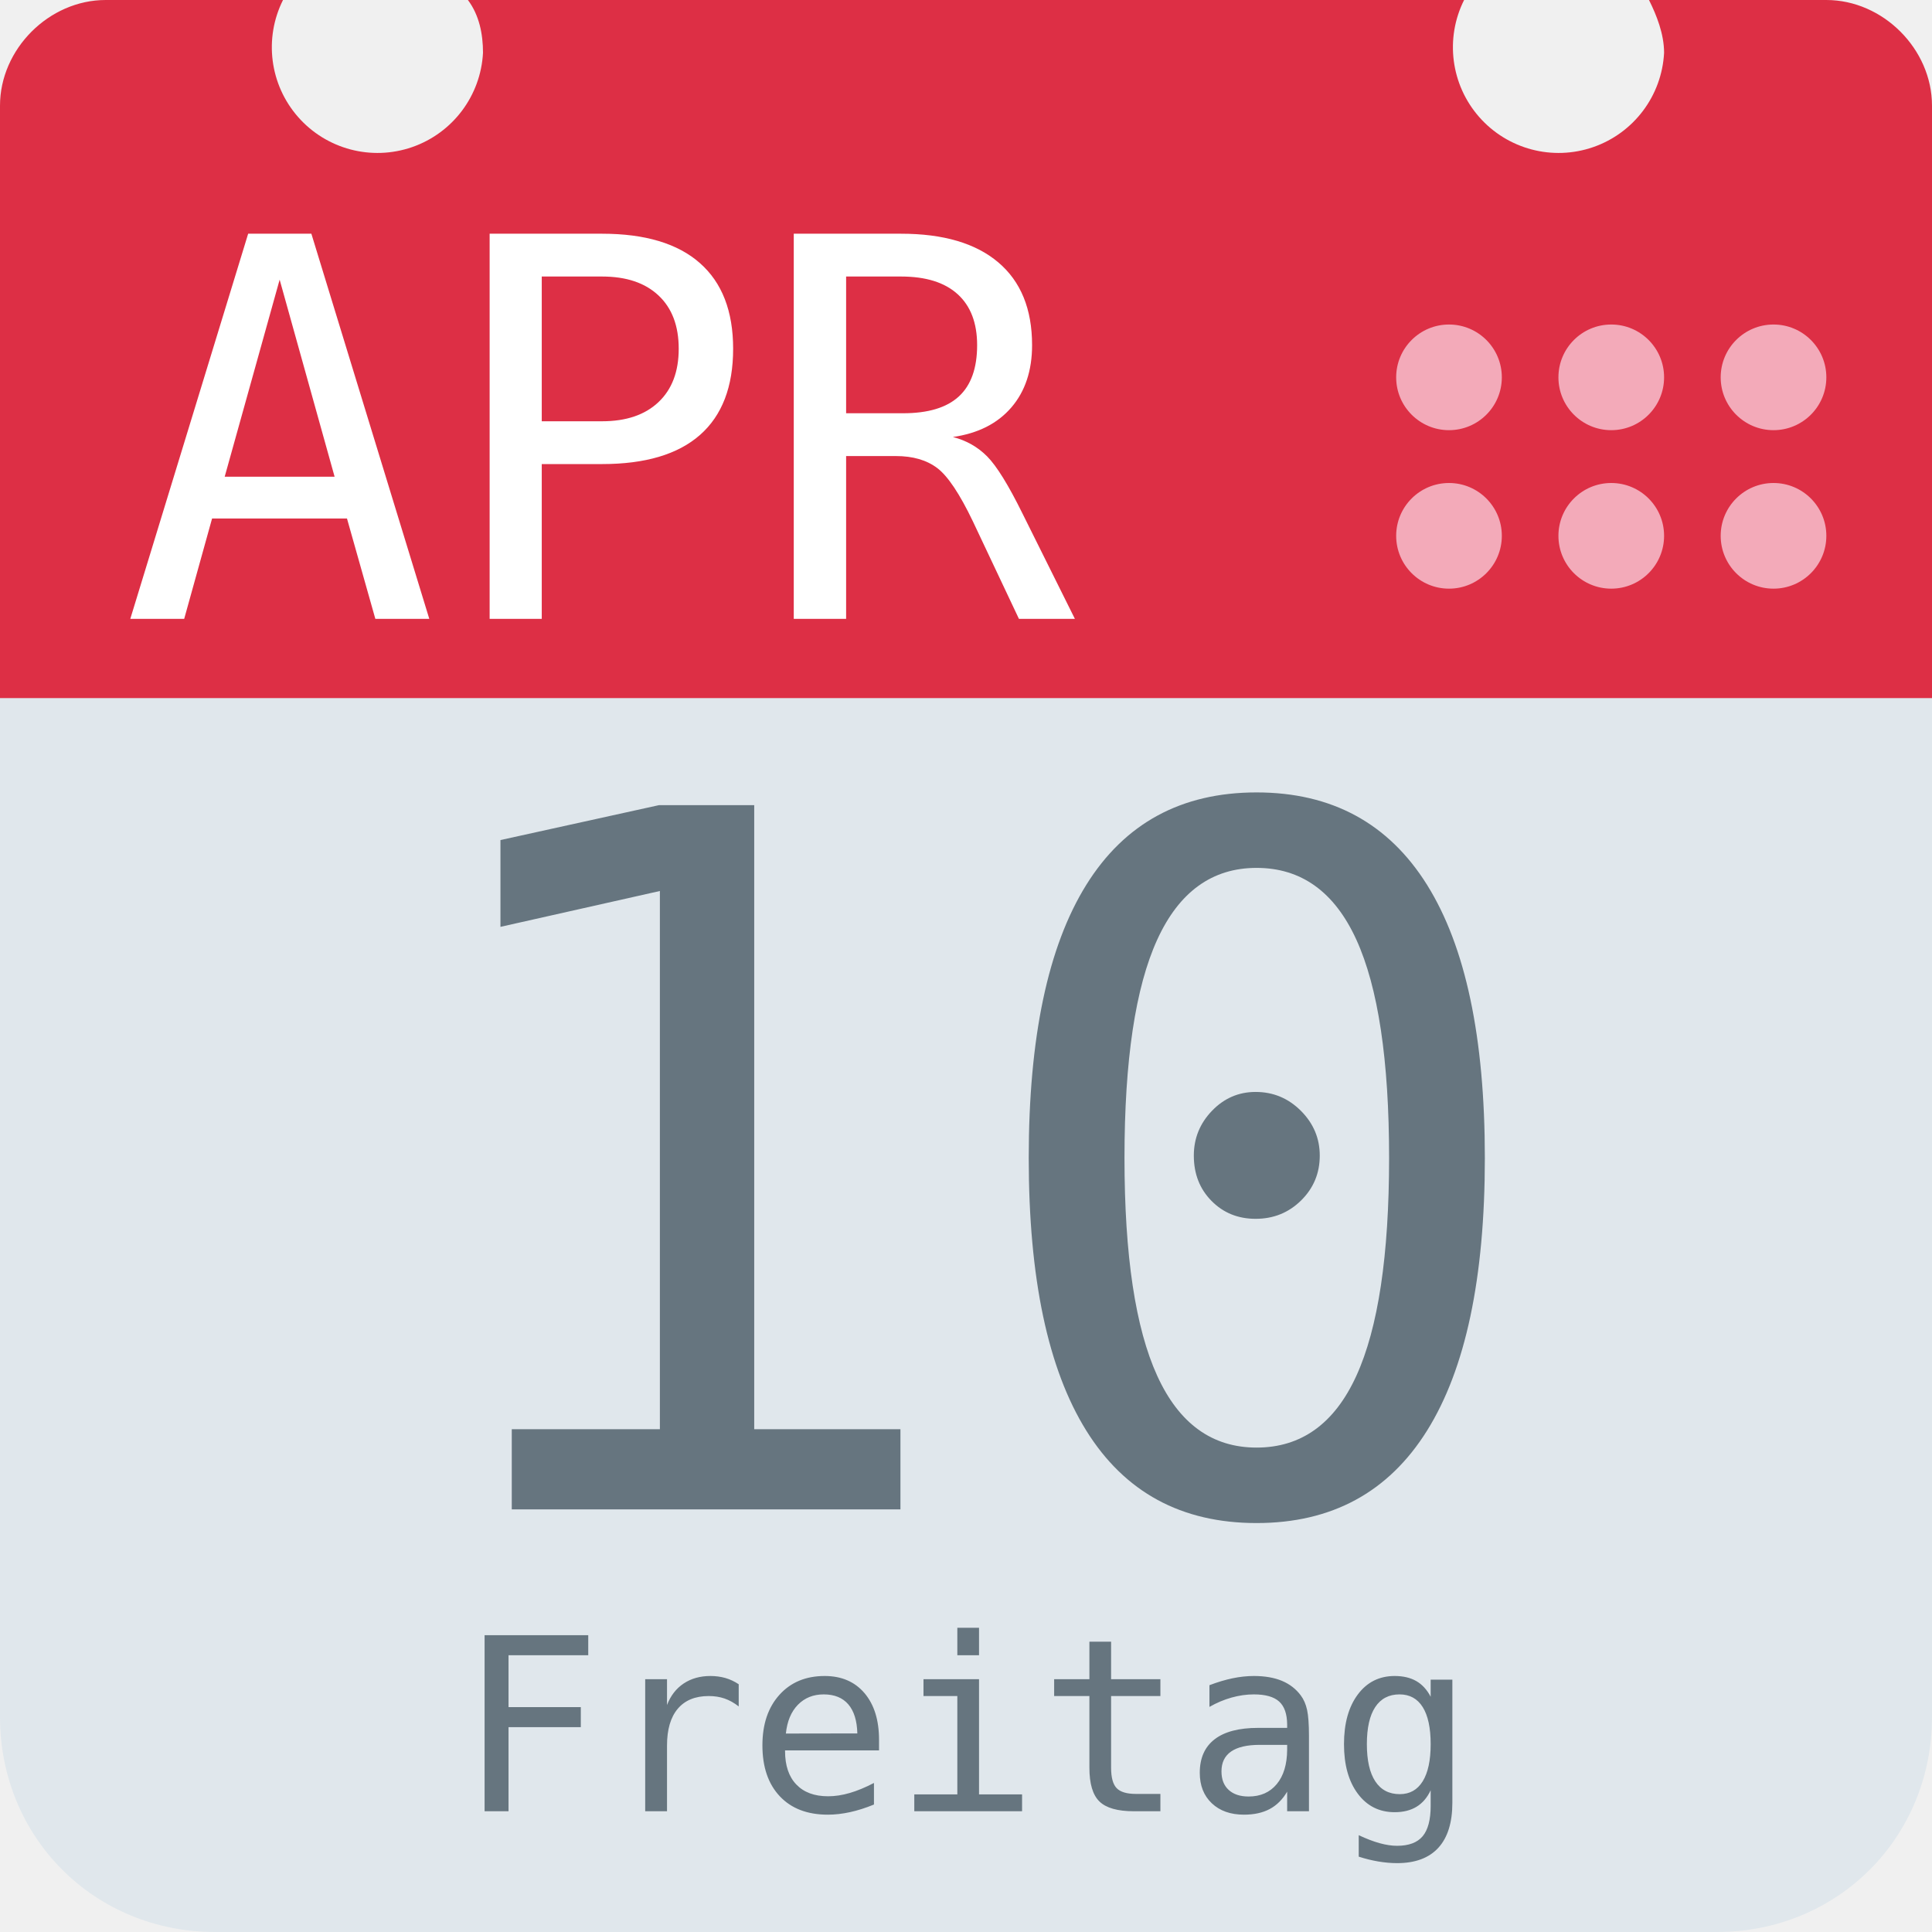
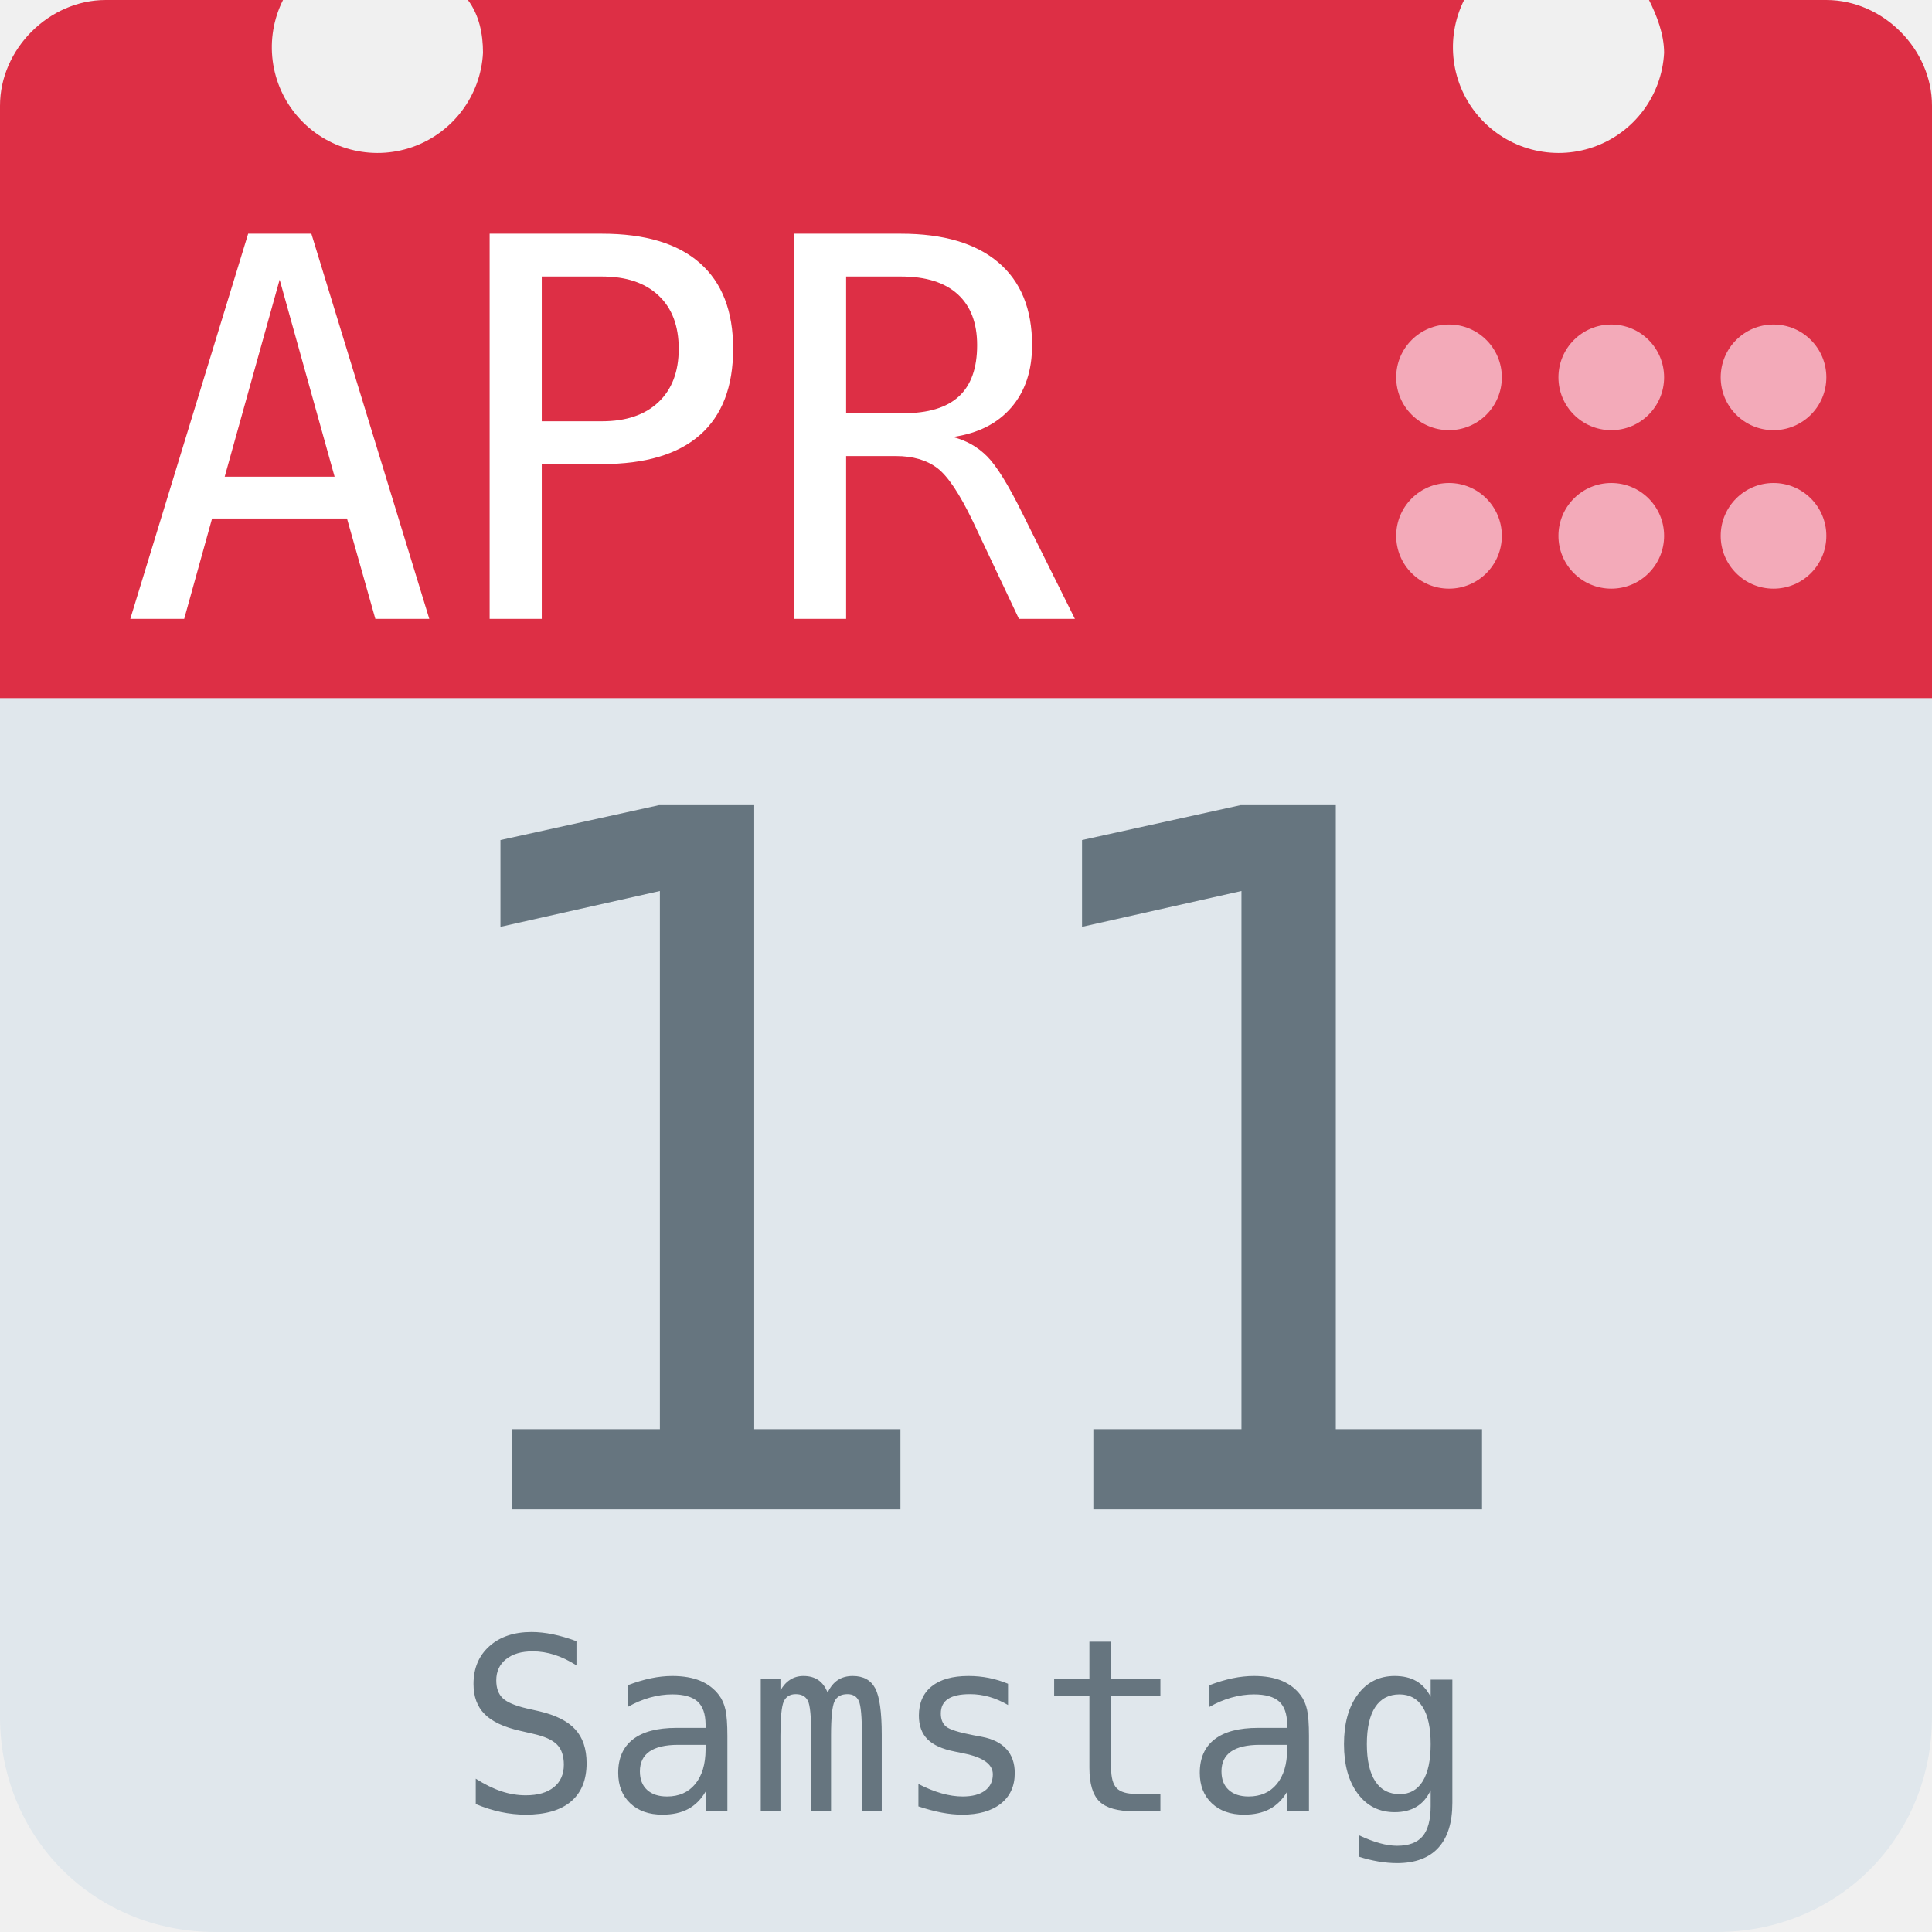
<svg xmlns="http://www.w3.org/2000/svg" aria-label="Calendar" role="img" viewBox="0 0 512 512">
  <path d="M512 455c0 32-25 57-57 57H57c-32 0-57-25-57-57V128c0-31 25-57 57-57h398c32 0 57 26 57 57z" fill="#e0e7ec" />
  <path d="M484 0h-47c2 4 4 9 4 14a28 28 0 1 1-53-14H124c3 4 4 9 4 14A28 28 0 1 1 75 0H28C13 0 0 13 0 28v157h512V28c0-15-13-28-28-28z" fill="#dd2f45" />
  <g fill="#f3aab9">
    <circle cx="470" cy="142" r="14" />
    <circle cx="470" cy="100" r="14" />
    <circle cx="427" cy="142" r="14" />
    <circle cx="427" cy="100" r="14" />
    <circle cx="384" cy="142" r="14" />
    <circle cx="384" cy="100" r="14" />
  </g>
  <text id="month" x="32" y="164" fill="#fff" font-family="monospace" font-size="140px" style="text-anchor: left">APR</text>
-   <text id="day" x="256" y="400" fill="#66757f" font-family="monospace" font-size="256px" style="text-anchor: middle">10</text>
-   <text id="weekday" x="256" y="480" fill="#66757f" font-family="monospace" font-size="64px" style="text-anchor: middle">Freitag</text>
+   <text id="day" x="256" y="400" fill="#66757f" font-family="monospace" font-size="256px" style="text-anchor: middle">11</text>
+   <text id="weekday" x="256" y="480" fill="#66757f" font-family="monospace" font-size="64px" style="text-anchor: middle">Samstag</text>
</svg>
